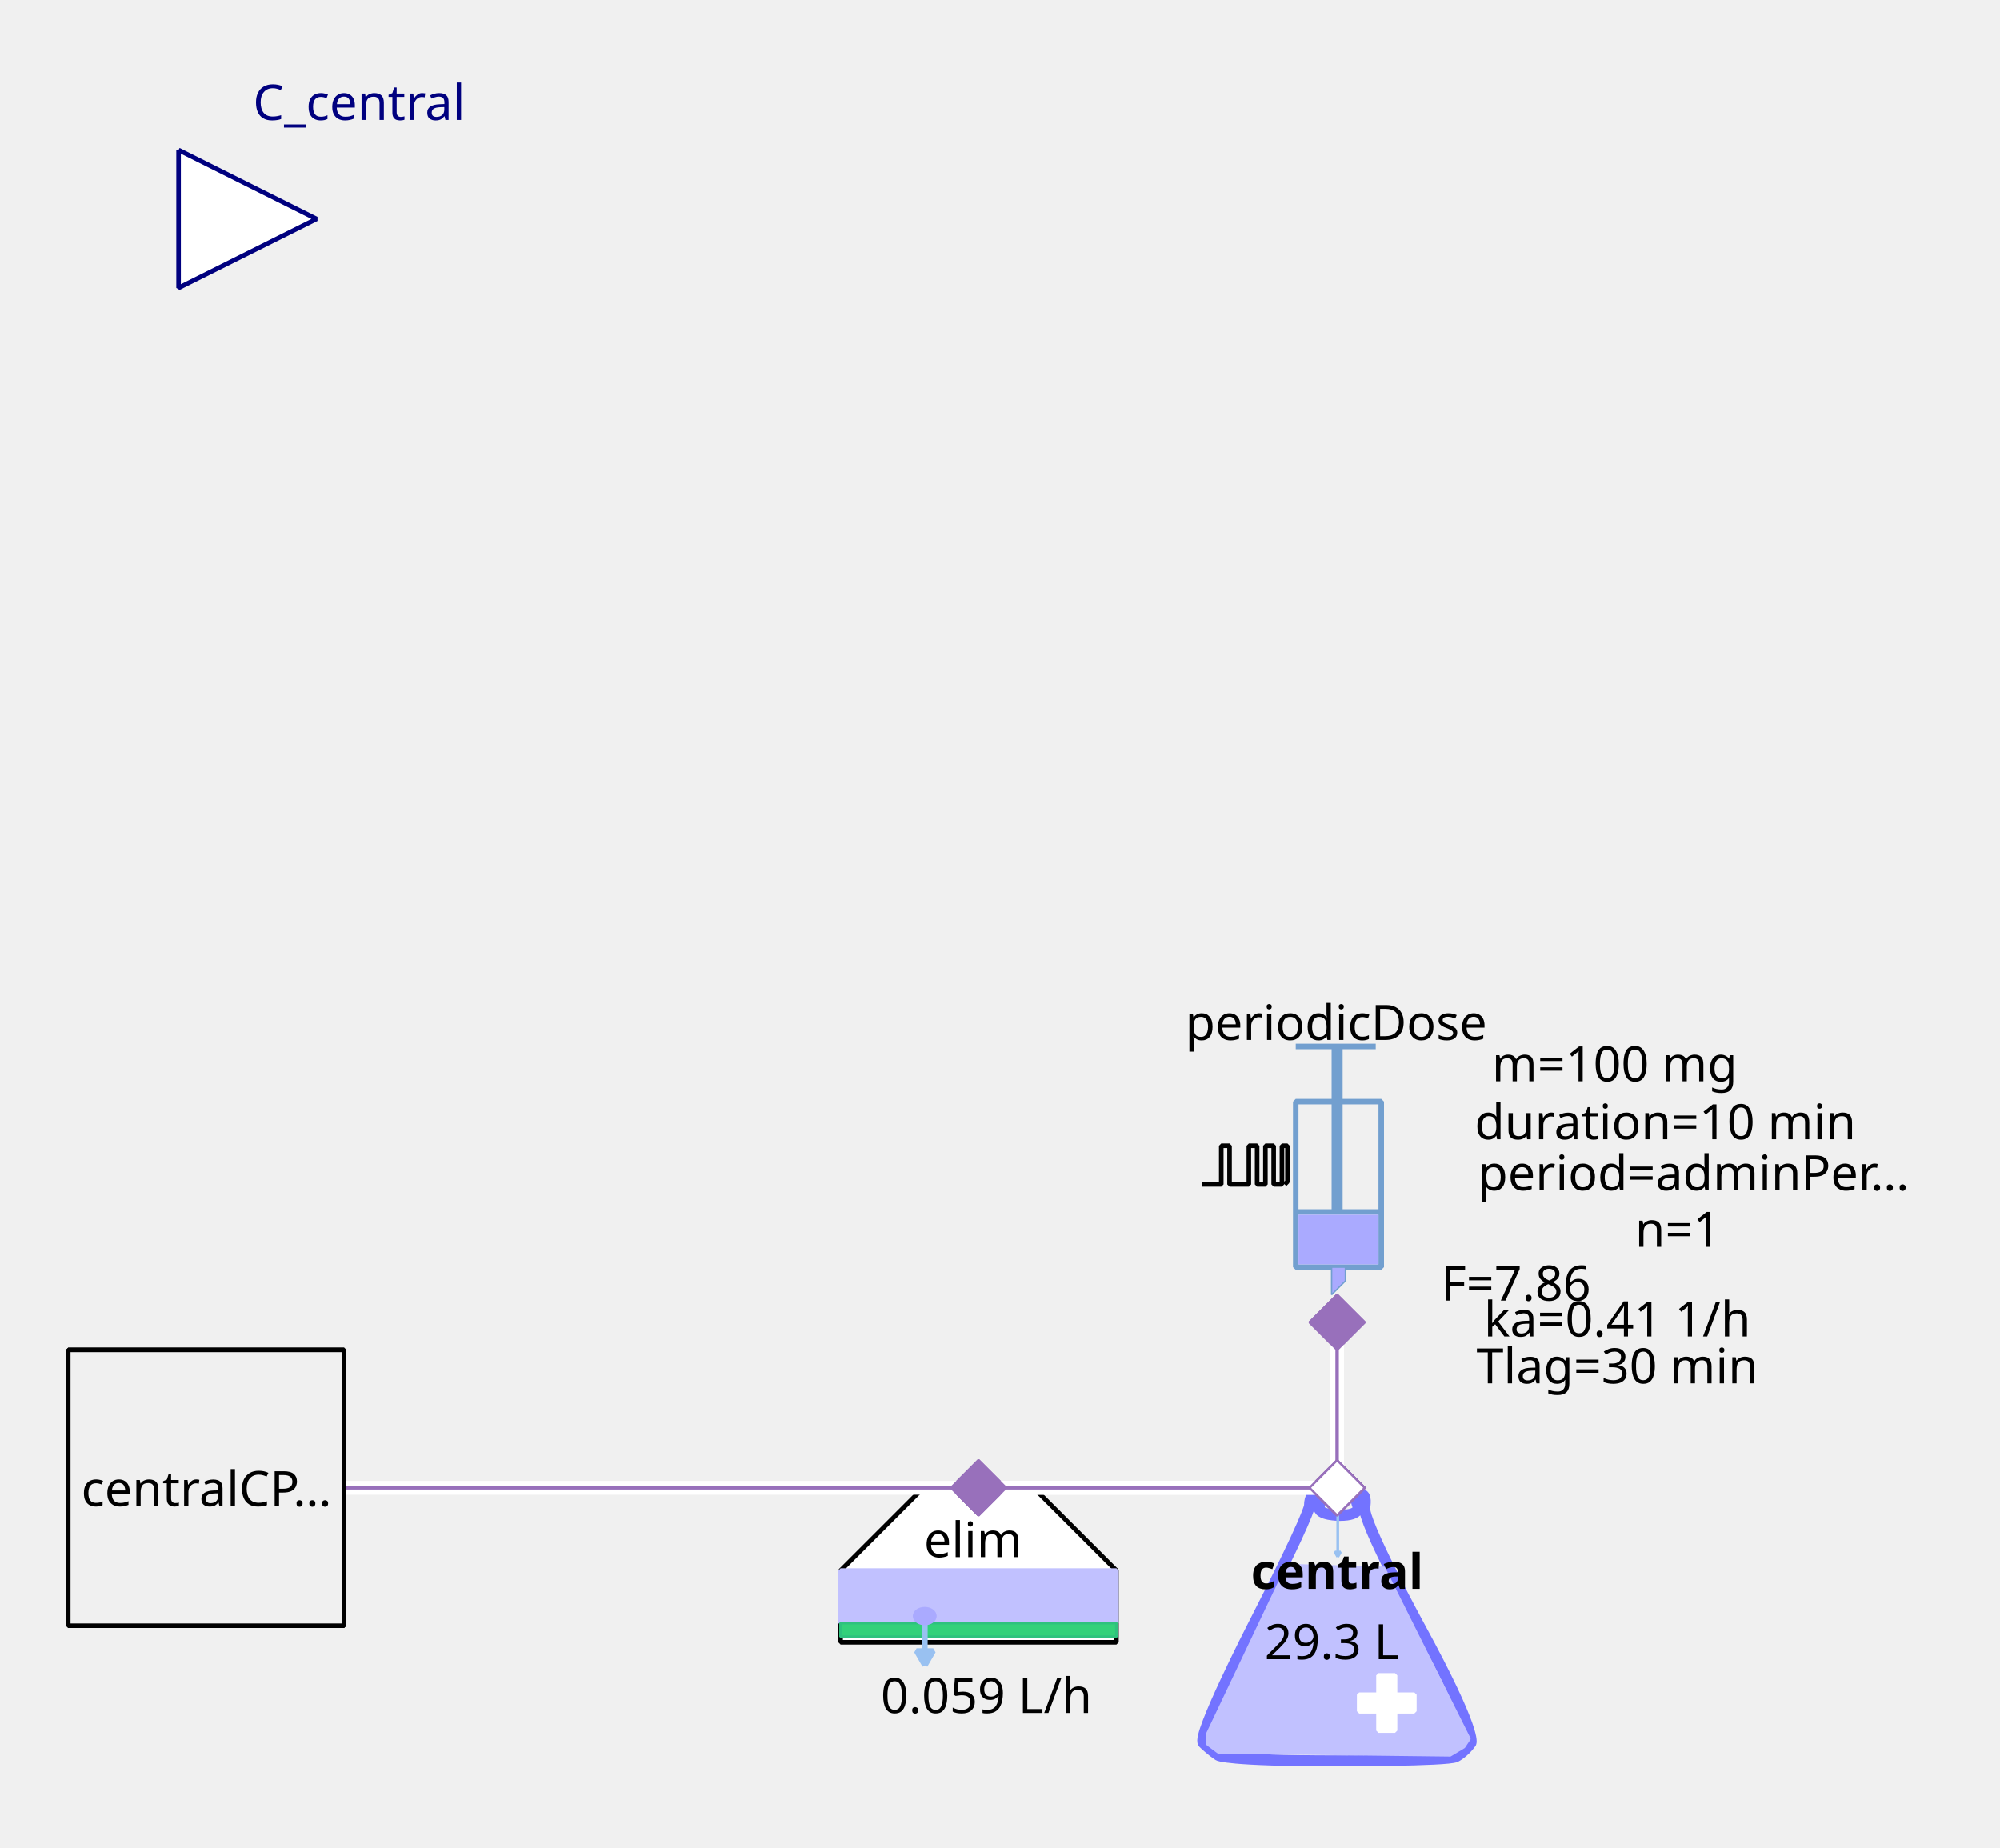
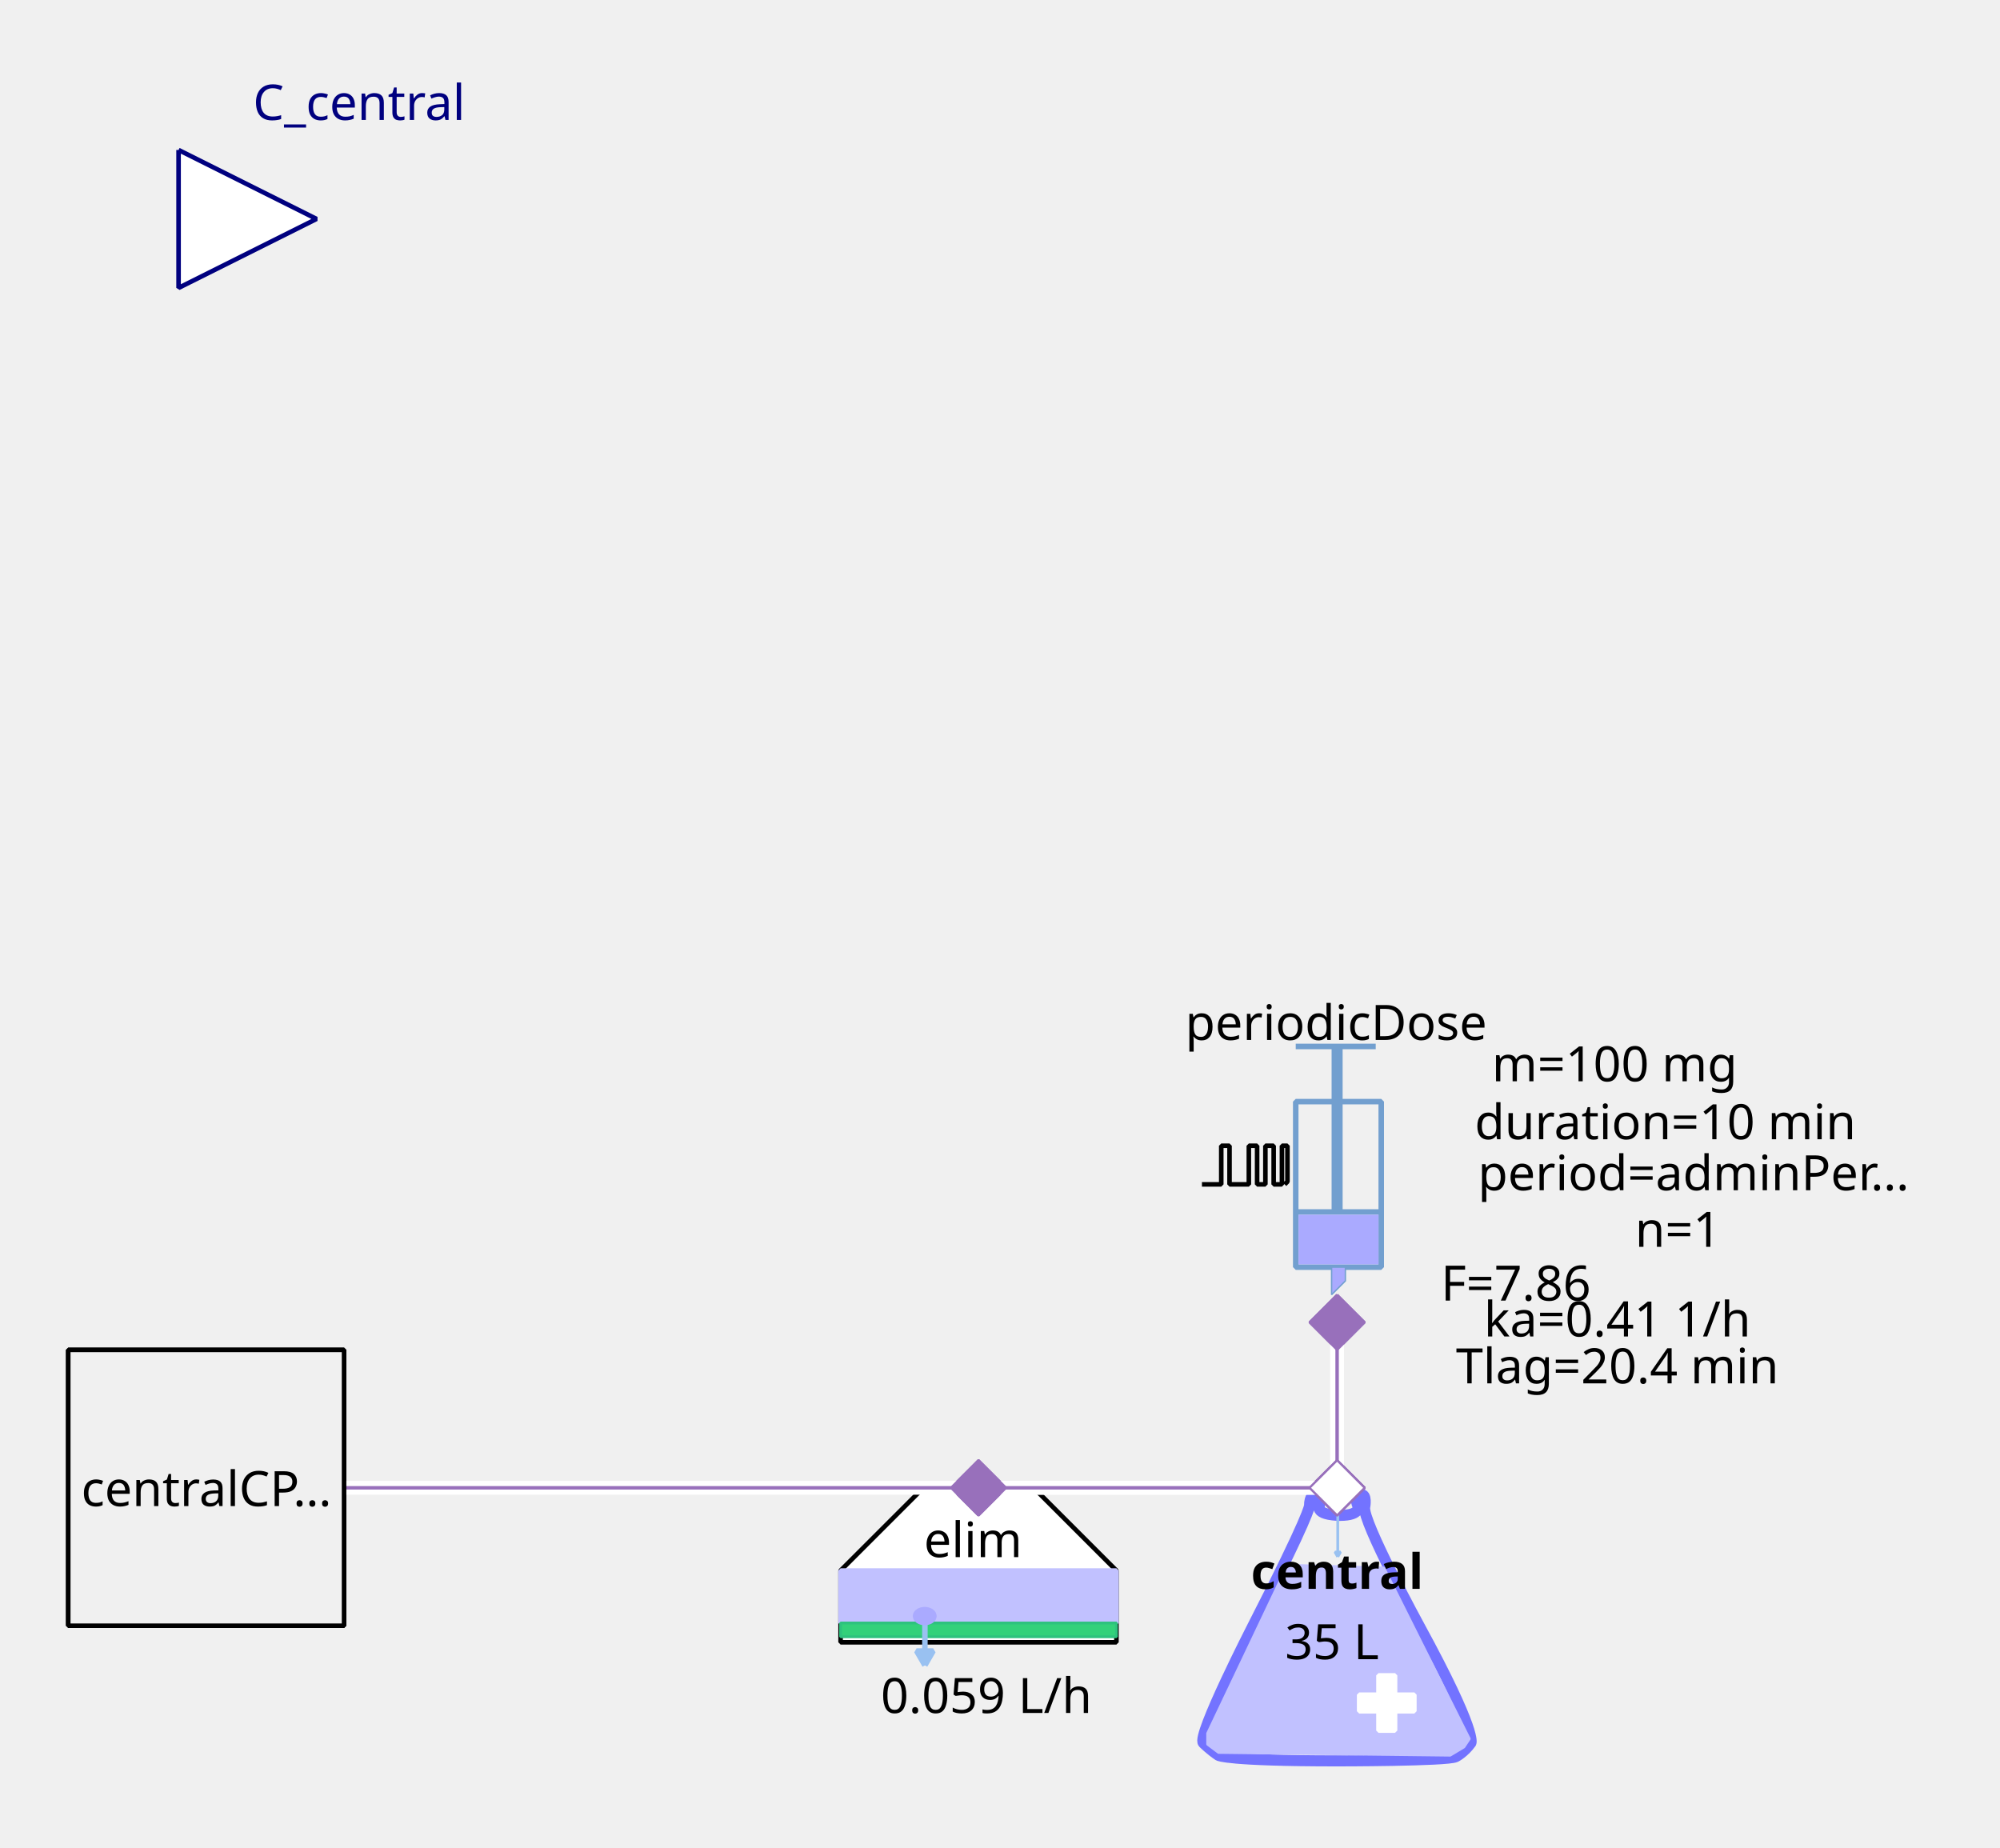
<svg xmlns="http://www.w3.org/2000/svg" width="115.711mm" height="106.892mm" viewBox="0 0 328 303" version="1.2" baseProfile="tiny">
  <defs>
</defs>
  <g fill="none" stroke="black" stroke-width="1" fill-rule="evenodd" stroke-linecap="square" stroke-linejoin="bevel">
    <g fill="none" stroke="#7373ff" stroke-opacity="1" stroke-width="8" stroke-linecap="butt" stroke-linejoin="miter" stroke-miterlimit="1" transform="matrix(0.22619,0,0,-0.22619,219.06,266.619)" font-family="Sans" font-size="10" font-weight="400" font-style="normal">
      <path vector-effect="none" fill-rule="evenodd" d="M-19,87 C-19,87 -19,80 -60,0 C-60,0 -101,-80 -96,-85 C-96,-85 -91,-90 -85,-94 C-85,-94 -79,-98 1,-98 C1,-98 81,-98 87,-95 C87,-95 93,-92 98,-85 C98,-85 103,-78 61,-1 C61,-1 19,76 21,86 C21,86 23,96 18,95 C18,95 13,94 16,87 C16,87 19,80 3,80 C3,80 -13,80 -12,86 C-12,86 -11,92 -12,94 C-12,94 -13,96 -16,95 C-16,95 -19,94 -19,87 " />
    </g>
    <g fill="#c1c1ff" fill-opacity="1" stroke="#c1c1ff" stroke-opacity="1" stroke-width="1.75" stroke-linecap="butt" stroke-linejoin="miter" stroke-miterlimit="1" transform="matrix(0.22619,0,0,-0.22619,219.06,272.5)" font-family="Sans" font-size="10" font-weight="400" font-style="normal">
      <path vector-effect="none" fill-rule="evenodd" d="M-35,70 L-93,-52 L-93,-60 L-85,-66 L83,-68 L93,-62 L97,-56 L35,68 L-35,70" />
    </g>
    <g fill="#ffffff" fill-opacity="1" stroke="#ffffff" stroke-opacity="1" stroke-width="1" stroke-linecap="butt" stroke-linejoin="miter" stroke-miterlimit="1" transform="matrix(0.22619,0,0,0.22619,227.429,279.286)" font-family="Sans" font-size="10" font-weight="400" font-style="normal">
      <rect vector-effect="non-scaling-stroke" x="-6" y="-20" width="12" height="40" />
    </g>
    <g fill="#ffffff" fill-opacity="1" stroke="#ffffff" stroke-opacity="1" stroke-width="1" stroke-linecap="butt" stroke-linejoin="miter" stroke-miterlimit="1" transform="matrix(0,0.22619,-0.22619,0,227.429,279.286)" font-family="Sans" font-size="10" font-weight="400" font-style="normal">
      <rect vector-effect="non-scaling-stroke" x="-6" y="-20" width="12" height="40" />
    </g>
    <g fill="none" stroke="#99c1f1" stroke-opacity="1" stroke-width="2" stroke-linecap="butt" stroke-linejoin="miter" stroke-miterlimit="1" transform="matrix(0.22619,0,0,-0.22619,219.392,251.697)" font-family="Sans" font-size="10" font-weight="400" font-style="normal">
      <path vector-effect="none" fill-rule="evenodd" d="M0,16 L0,-16" />
    </g>
    <g fill="#99c1f1" fill-opacity="1" stroke="#99c1f1" stroke-opacity="1" stroke-width="2" stroke-linecap="butt" stroke-linejoin="miter" stroke-miterlimit="1" transform="matrix(0.22619,0,0,-0.22619,219.392,251.697)" font-family="Sans" font-size="10" font-weight="400" font-style="normal">
      <path vector-effect="none" fill-rule="evenodd" d="M0,-16 L2,-12.536 L-2,-12.536 L0,-16" />
    </g>
    <g fill="none" stroke="#000000" stroke-opacity="1" stroke-width="1" stroke-linecap="butt" stroke-linejoin="miter" stroke-miterlimit="1" transform="matrix(1,0,0,1,219.286,257.571)" font-family="Noto Sans" font-size="8" font-weight="700" font-style="normal">
      <text fill="#000000" fill-opacity="1" stroke="none" xml:space="preserve" x="-14.141" y="3" font-family="Noto Sans" font-size="8" font-weight="700" font-style="normal">central</text>
    </g>
    <g fill="none" stroke="#000000" stroke-opacity="1" stroke-width="1" stroke-linecap="butt" stroke-linejoin="miter" stroke-miterlimit="1" transform="matrix(1,0,0,1,219.06,269.107)" font-family="Noto Sans" font-size="8" font-weight="400" font-style="normal">
-       <text fill="#000000" fill-opacity="1" stroke="none" xml:space="preserve" x="-0.606" y="3" font-family="Noto Sans" font-size="8" font-weight="400" font-style="normal" text-anchor="middle">29.3 L</text>
+       <text fill="#000000" fill-opacity="1" stroke="none" xml:space="preserve" x="-0.606" y="3" font-family="Noto Sans" font-size="8" font-weight="400" font-style="normal" text-anchor="middle">35 L</text>
    </g>
    <g fill="#ffffff" fill-opacity="1" stroke="#9870bb" stroke-opacity="1" stroke-width="8" stroke-linecap="butt" stroke-linejoin="miter" stroke-miterlimit="1" transform="matrix(0.0452381,0,0,-0.0452381,219.286,244)" font-family="Sans" font-size="10" font-weight="400" font-style="normal">
      <path vector-effect="none" fill-rule="evenodd" d="M-100,0 L0,100 L100,0 L0,-100 L-100,0" />
    </g>
    <g fill="#ffffff" fill-opacity="1" stroke="#000000" stroke-opacity="1" stroke-width="1" stroke-linecap="butt" stroke-linejoin="miter" stroke-miterlimit="1" transform="matrix(0.22619,0,0,-0.22619,160.476,266.619)" font-family="Sans" font-size="10" font-weight="400" font-style="normal">
      <path vector-effect="non-scaling-stroke" fill-rule="evenodd" d="M-40,100 L40,100 L100,40 L100,-12 L80,-12 L-76,-12 L-100,-12 L-100,40 L-100,40 L-40,100" />
    </g>
    <g fill="none" stroke="#000000" stroke-opacity="1" stroke-width="1" stroke-linecap="butt" stroke-linejoin="miter" stroke-miterlimit="1" transform="matrix(1,0,0,1,159.571,252.369)" font-family="Noto Sans" font-size="8" font-weight="400" font-style="normal">
      <text fill="#000000" fill-opacity="1" stroke="none" xml:space="preserve" x="-8.047" y="3" font-family="Noto Sans" font-size="8" font-weight="400" font-style="normal">elim</text>
    </g>
    <g fill="#c1c1ff" fill-opacity="1" stroke="#c1c1ff" stroke-opacity="1" stroke-width="1" stroke-linecap="butt" stroke-linejoin="miter" stroke-miterlimit="1" transform="matrix(0.22619,0,0,0.22619,160.476,261.869)" font-family="Sans" font-size="10" font-weight="400" font-style="normal">
      <rect vector-effect="non-scaling-stroke" x="-100" y="-19" width="200" height="38" />
    </g>
    <g fill="#33d17a" fill-opacity="1" stroke="#2ec27e" stroke-opacity="1" stroke-width="2" stroke-linecap="butt" stroke-linejoin="miter" stroke-miterlimit="1" transform="matrix(0.22619,0,0,0.22619,160.476,267.298)" font-family="Sans" font-size="10" font-weight="400" font-style="normal">
      <rect x="-100" y="-5" width="200" height="10" />
    </g>
    <g fill="none" stroke="#99c1f1" stroke-opacity="1" stroke-width="4" stroke-linecap="butt" stroke-linejoin="miter" stroke-miterlimit="1" transform="matrix(0.22619,0,0,-0.22619,151.683,269.496)" font-family="Sans" font-size="10" font-weight="400" font-style="normal">
      <path vector-effect="none" fill-rule="evenodd" d="M0,16 L0,-16" />
    </g>
    <g fill="#99c1f1" fill-opacity="1" stroke="#99c1f1" stroke-opacity="1" stroke-width="4" stroke-linecap="butt" stroke-linejoin="miter" stroke-miterlimit="1" transform="matrix(0.22619,0,0,-0.22619,151.683,269.496)" font-family="Sans" font-size="10" font-weight="400" font-style="normal">
      <path vector-effect="none" fill-rule="evenodd" d="M0,-16 L6,-5.608 L-6,-5.608 L0,-16" />
    </g>
    <g fill="#aaaaff" fill-opacity="1" stroke="#aaaaff" stroke-opacity="1" stroke-width="1" stroke-linecap="butt" stroke-linejoin="miter" stroke-miterlimit="1" transform="matrix(0.22619,0,0,-0.22619,151.655,265.036)" font-family="Sans" font-size="10" font-weight="400" font-style="normal">
      <path vector-effect="non-scaling-stroke" fill-rule="evenodd" d="M7,0 C7,-2.761 3.866,-5 0,-5 C-3.866,-5 -7,-2.761 -7,0 C-7,2.761 -3.866,5 0,5 C3.866,5 7,2.761 7,0 " />
    </g>
    <g fill="none" stroke="#000000" stroke-opacity="1" stroke-width="1" stroke-linecap="butt" stroke-linejoin="miter" stroke-miterlimit="1" transform="matrix(1,0,0,1,161.155,277.929)" font-family="Noto Sans" font-size="8" font-weight="400" font-style="normal">
      <text fill="#000000" fill-opacity="1" stroke="none" xml:space="preserve" x="0.613" y="3" font-family="Noto Sans" font-size="8" font-weight="400" font-style="normal" text-anchor="middle">0.059 L/h</text>
    </g>
    <g fill="#9870bb" fill-opacity="1" stroke="#9870bb" stroke-opacity="1" stroke-width="8" stroke-linecap="butt" stroke-linejoin="miter" stroke-miterlimit="1" transform="matrix(0.0452381,0,0,-0.0452381,160.476,244)" font-family="Sans" font-size="10" font-weight="400" font-style="normal">
      <path vector-effect="none" fill-rule="evenodd" d="M-100,0 L0,100 L100,0 L0,-100 L-100,0" />
    </g>
    <g fill="none" stroke="#729fcf" stroke-opacity="1" stroke-width="4" stroke-linecap="butt" stroke-linejoin="miter" stroke-miterlimit="1" transform="matrix(0.22619,0,0,0.22619,215.214,195.595)" font-family="Sans" font-size="10" font-weight="400" font-style="normal">
      <rect x="-12" y="-66" width="62" height="120" />
    </g>
    <g fill="none" stroke="#729fcf" stroke-opacity="1" stroke-width="8" stroke-linecap="butt" stroke-linejoin="miter" stroke-miterlimit="1" transform="matrix(0.22619,0,0,-0.22619,219.286,176.369)" font-family="Sans" font-size="10" font-weight="400" font-style="normal">
      <path vector-effect="none" fill-rule="evenodd" d="M0,21 L0,-99" />
    </g>
    <g fill="none" stroke="#729fcf" stroke-opacity="1" stroke-width="4" stroke-linecap="butt" stroke-linejoin="miter" stroke-miterlimit="1" transform="matrix(0.22619,0,0,-0.22619,219.06,171.619)" font-family="Sans" font-size="10" font-weight="400" font-style="normal">
      <path vector-effect="none" fill-rule="evenodd" d="M-29,0 L29,0" />
    </g>
    <g fill="none" stroke="#729fcf" stroke-opacity="1" stroke-width="4" stroke-linecap="butt" stroke-linejoin="miter" stroke-miterlimit="1" transform="matrix(0.22619,0,0,-0.22619,219.512,198.762)" font-family="Sans" font-size="10" font-weight="400" font-style="normal">
      <path vector-effect="none" fill-rule="evenodd" d="M-31,0 L31,0" />
    </g>
    <g fill="#aaaaff" fill-opacity="1" stroke="none" transform="matrix(0.22619,0,0,0.22619,219.512,203.286)" font-family="Sans" font-size="10" font-weight="400" font-style="normal">
      <rect vector-effect="non-scaling-stroke" x="-29" y="-18" width="58" height="36" />
    </g>
    <g fill="none" stroke="#000000" stroke-opacity="1" stroke-width="1" stroke-linecap="butt" stroke-linejoin="miter" stroke-miterlimit="1" transform="matrix(1,0,0,1,219.06,167.548)" font-family="Noto Sans" font-size="8" font-weight="400" font-style="normal">
      <text fill="#000000" fill-opacity="1" stroke="none" xml:space="preserve" x="-24.688" y="3" font-family="Noto Sans" font-size="8" font-weight="400" font-style="normal">periodicDose</text>
    </g>
    <g fill="#aaaaff" fill-opacity="1" stroke="#729fcf" stroke-opacity="1" stroke-width="1" stroke-linecap="butt" stroke-linejoin="miter" stroke-miterlimit="1" transform="matrix(0.22619,0,0,-0.22619,218.833,210.071)" font-family="Sans" font-size="10" font-weight="400" font-style="normal">
      <path vector-effect="none" fill-rule="evenodd" d="M-2,10 L-2,-10 L8,0 L8,10 L-2,10" />
    </g>
    <g fill="none" stroke="#000000" stroke-opacity="1" stroke-width="1" stroke-linecap="butt" stroke-linejoin="miter" stroke-miterlimit="1" transform="matrix(1,0,0,1,277.869,174.333)" font-family="Noto Sans" font-size="8" font-weight="400" font-style="normal">
      <text fill="#000000" fill-opacity="1" stroke="none" xml:space="preserve" x="-13.073" y="3" font-family="Noto Sans" font-size="8" font-weight="400" font-style="normal" text-anchor="middle">m=100 mg</text>
    </g>
    <g fill="none" stroke="#000000" stroke-opacity="1" stroke-width="1" stroke-linecap="butt" stroke-linejoin="miter" stroke-miterlimit="1" transform="matrix(1,0,0,1,278.774,192.202)" font-family="Noto Sans" font-size="8" font-weight="400" font-style="normal">
      <text fill="#000000" fill-opacity="1" stroke="none" xml:space="preserve" x="-36.406" y="3" font-family="Noto Sans" font-size="8" font-weight="400" font-style="normal">period=adminPer…</text>
    </g>
    <g fill="none" stroke="#000000" stroke-opacity="1" stroke-width="1" stroke-linecap="butt" stroke-linejoin="miter" stroke-miterlimit="1" transform="matrix(1,0,0,1,277.869,183.833)" font-family="Noto Sans" font-size="8" font-weight="400" font-style="normal">
      <text fill="#000000" fill-opacity="1" stroke="none" xml:space="preserve" x="-4.753" y="3" font-family="Noto Sans" font-size="8" font-weight="400" font-style="normal" text-anchor="middle">duration=10 min</text>
    </g>
    <g fill="none" stroke="#000000" stroke-opacity="1" stroke-width="1" stroke-linecap="butt" stroke-linejoin="miter" stroke-miterlimit="1" transform="matrix(1,0,0,1,278.548,201.476)" font-family="Noto Sans" font-size="8" font-weight="400" font-style="normal">
      <text fill="#000000" fill-opacity="1" stroke="none" xml:space="preserve" x="-3.361" y="3" font-family="Noto Sans" font-size="8" font-weight="400" font-style="normal" text-anchor="middle">n=1</text>
    </g>
    <g fill="none" stroke="#000000" stroke-opacity="1" stroke-width="1" stroke-linecap="butt" stroke-linejoin="miter" stroke-miterlimit="1" transform="matrix(1,0,0,1,270.179,210.298)" font-family="Noto Sans" font-size="8" font-weight="400" font-style="normal">
      <text fill="#000000" fill-opacity="1" stroke="none" xml:space="preserve" x="-21.572" y="3" font-family="Noto Sans" font-size="8" font-weight="400" font-style="normal" text-anchor="middle">F=7.86</text>
    </g>
    <g fill="none" stroke="#000000" stroke-opacity="1" stroke-width="1" stroke-linecap="butt" stroke-linejoin="miter" stroke-miterlimit="1" transform="matrix(0.22619,0,0,-0.22619,204.131,191.118)" font-family="Sans" font-size="10" font-weight="400" font-style="normal">
      <path vector-effect="non-scaling-stroke" fill-rule="evenodd" d="M-31,-13.793 L-17,-13.793 L-17,14.207 L-11,14.207 L-11,-13.793 L3,-13.793 L3,14.207 L9,14.207 L9,-13.793 L15,-13.793 L15,14.207 L21,14.207 L21,-13.793 L27,-13.793 L27,14.207 L31,14.207 L31,-11.793 L29,-13.793" />
    </g>
    <g fill="none" stroke="#000000" stroke-opacity="1" stroke-width="1" stroke-linecap="butt" stroke-linejoin="miter" stroke-miterlimit="1" transform="matrix(1,0,0,1,270.179,216.179)" font-family="Noto Sans" font-size="8" font-weight="400" font-style="normal">
      <text fill="#000000" fill-opacity="1" stroke="none" xml:space="preserve" x="-4.932" y="3" font-family="Noto Sans" font-size="8" font-weight="400" font-style="normal" text-anchor="middle">ka=0.41 1/h</text>
    </g>
    <g fill="none" stroke="#000000" stroke-opacity="1" stroke-width="1" stroke-linecap="butt" stroke-linejoin="miter" stroke-miterlimit="1" transform="matrix(1,0,0,1,270.179,223.869)" font-family="Noto Sans" font-size="8" font-weight="400" font-style="normal">
-       <text fill="#000000" fill-opacity="1" stroke="none" xml:space="preserve" x="-4.932" y="3" font-family="Noto Sans" font-size="8" font-weight="400" font-style="normal" text-anchor="middle">Tlag=30 min</text>
+       <text fill="#000000" fill-opacity="1" stroke="none" xml:space="preserve" x="-4.932" y="3" font-family="Noto Sans" font-size="8" font-weight="400" font-style="normal" text-anchor="middle">Tlag=20.4 min</text>
    </g>
    <g fill="#9870bb" fill-opacity="1" stroke="#9870bb" stroke-opacity="1" stroke-width="8" stroke-linecap="butt" stroke-linejoin="miter" stroke-miterlimit="1" transform="matrix(0,0.0452381,0.0452381,0,219.286,216.857)" font-family="Sans" font-size="10" font-weight="400" font-style="normal">
      <path vector-effect="none" fill-rule="evenodd" d="M-100,0 L0,100 L100,0 L0,-100 L-100,0" />
    </g>
    <g fill="#ffffff" fill-opacity="1" stroke="#00007f" stroke-opacity="1" stroke-width="1" stroke-linecap="butt" stroke-linejoin="miter" stroke-miterlimit="1" transform="matrix(0.22619,0,0,-0.22619,51.9048,35.9048)" font-family="Sans" font-size="10" font-weight="400" font-style="normal">
      <path vector-effect="non-scaling-stroke" fill-rule="evenodd" d="M-100,50 L0,0 L-100,-50 L-100,50" />
    </g>
    <g fill="none" stroke="#00007f" stroke-opacity="1" stroke-width="1" stroke-linecap="butt" stroke-linejoin="miter" stroke-miterlimit="1" transform="matrix(1,0,0,1,51.9048,-2.54762)" font-family="Noto Sans" font-size="8.078" font-weight="400" font-style="normal">
      <text fill="#00007f" fill-opacity="1" stroke="none" xml:space="preserve" x="-10.422" y="22.219" font-family="Noto Sans" font-size="8.078" font-weight="400" font-style="normal">C_central</text>
    </g>
    <g fill="#f0f0f0" fill-opacity="1" stroke="#000000" stroke-opacity="1" stroke-width="1" stroke-linecap="butt" stroke-linejoin="miter" stroke-miterlimit="1" transform="matrix(0.22619,0,0,-0.22619,33.8095,244)" font-family="Sans" font-size="10" font-weight="400" font-style="normal">
      <rect vector-effect="non-scaling-stroke" x="-100" y="-100" width="200" height="200" />
    </g>
    <g fill="none" stroke="#000000" stroke-opacity="1" stroke-width="1" stroke-linecap="butt" stroke-linejoin="miter" stroke-miterlimit="1" transform="matrix(1,0,0,1,33.8095,244)" font-family="Noto Sans" font-size="8" font-weight="400" font-style="normal">
      <text fill="#000000" fill-opacity="1" stroke="none" xml:space="preserve" x="-20.484" y="3" font-family="Noto Sans" font-size="8" font-weight="400" font-style="normal">centralCP…</text>
    </g>
    <g fill="#ffffff" fill-opacity="1" stroke="none" transform="matrix(2.2619,0,0,-2.2619,260,244)" font-family="Sans" font-size="10" font-weight="400" font-style="normal">
      <path vector-effect="none" fill-rule="nonzero" d="M-18,0.5 L-44,0.5 L-44.5,0.5 L-44.5,-0.5 L-44,-0.5 L-18,-0.5 L-17.5,-0.5 L-17.5,0.5 L-18,0.5" />
    </g>
    <g fill="none" stroke="#9870bb" stroke-opacity="1" stroke-width="0.25" stroke-linecap="butt" stroke-linejoin="miter" stroke-miterlimit="1" transform="matrix(2.2619,0,0,-2.2619,260,244)" font-family="Sans" font-size="10" font-weight="400" font-style="normal">
      <path vector-effect="none" fill-rule="evenodd" d="M-18,0 L-44,0" />
    </g>
    <g fill="#9870bb" fill-opacity="1" stroke="#9870bb" stroke-opacity="1" stroke-width="8" stroke-linecap="butt" stroke-linejoin="miter" stroke-miterlimit="1" transform="matrix(0.0452381,0,0,-0.0452381,160.476,244)" font-family="Sans" font-size="10" font-weight="400" font-style="normal">
      <path vector-effect="none" fill-rule="evenodd" d="M-100,0 L0,100 L100,0 L0,-100 L-100,0" />
    </g>
    <g fill="#ffffff" fill-opacity="1" stroke="#9870bb" stroke-opacity="1" stroke-width="8" stroke-linecap="butt" stroke-linejoin="miter" stroke-miterlimit="1" transform="matrix(0.0452381,0,0,-0.0452381,219.286,244)" font-family="Sans" font-size="10" font-weight="400" font-style="normal">
      <path vector-effect="none" fill-rule="evenodd" d="M-100,0 L0,100 L100,0 L0,-100 L-100,0" />
    </g>
    <g fill="#ffffff" fill-opacity="1" stroke="none" transform="matrix(2.2619,0,0,-2.2619,260,244)" font-family="Sans" font-size="10" font-weight="400" font-style="normal">
      <path vector-effect="none" fill-rule="nonzero" d="M-18.5,12 L-18.5,0 L-18.5,-0.5 L-17.5,-0.5 L-17.5,0 L-17.5,12 L-17.5,12.5 L-18.5,12.5 L-18.5,12" />
    </g>
    <g fill="none" stroke="#9870bb" stroke-opacity="1" stroke-width="0.25" stroke-linecap="butt" stroke-linejoin="miter" stroke-miterlimit="1" transform="matrix(2.2619,0,0,-2.2619,260,244)" font-family="Sans" font-size="10" font-weight="400" font-style="normal">
      <path vector-effect="none" fill-rule="evenodd" d="M-18,12 L-18,0" />
    </g>
    <g fill="#9870bb" fill-opacity="1" stroke="#9870bb" stroke-opacity="1" stroke-width="8" stroke-linecap="butt" stroke-linejoin="miter" stroke-miterlimit="1" transform="matrix(0,0.0452381,0.0452381,0,219.286,216.857)" font-family="Sans" font-size="10" font-weight="400" font-style="normal">
      <path vector-effect="none" fill-rule="evenodd" d="M-100,0 L0,100 L100,0 L0,-100 L-100,0" />
    </g>
    <g fill="#ffffff" fill-opacity="1" stroke="#9870bb" stroke-opacity="1" stroke-width="8" stroke-linecap="butt" stroke-linejoin="miter" stroke-miterlimit="1" transform="matrix(0.0452381,0,0,-0.0452381,219.286,244)" font-family="Sans" font-size="10" font-weight="400" font-style="normal">
      <path vector-effect="none" fill-rule="evenodd" d="M-100,0 L0,100 L100,0 L0,-100 L-100,0" />
    </g>
    <g fill="#ffffff" fill-opacity="1" stroke="none" transform="matrix(2.2619,0,0,-2.2619,260,244)" font-family="Sans" font-size="10" font-weight="400" font-style="normal">
      <path vector-effect="none" fill-rule="nonzero" d="M-18,0.5 L-100,0.5 L-100.5,0.5 L-100.5,-0.5 L-100,-0.5 L-18,-0.5 L-17.5,-0.5 L-17.5,0.5 L-18,0.5" />
    </g>
    <g fill="none" stroke="#9870bb" stroke-opacity="1" stroke-width="0.25" stroke-linecap="butt" stroke-linejoin="miter" stroke-miterlimit="1" transform="matrix(2.2619,0,0,-2.2619,260,244)" font-family="Sans" font-size="10" font-weight="400" font-style="normal">
      <path vector-effect="none" fill-rule="evenodd" d="M-18,0 L-100,0" />
    </g>
    <g fill="#f0f0f0" fill-opacity="1" stroke="#000000" stroke-opacity="1" stroke-width="1" stroke-linecap="butt" stroke-linejoin="miter" stroke-miterlimit="1" transform="matrix(0.22619,0,0,-0.22619,33.8095,244)" font-family="Sans" font-size="10" font-weight="400" font-style="normal">
      <rect vector-effect="non-scaling-stroke" x="-100" y="-100" width="200" height="200" />
    </g>
    <g fill="none" stroke="#000000" stroke-opacity="1" stroke-width="1" stroke-linecap="butt" stroke-linejoin="miter" stroke-miterlimit="1" transform="matrix(1,0,0,1,33.8095,244)" font-family="Noto Sans" font-size="8" font-weight="400" font-style="normal">
      <text fill="#000000" fill-opacity="1" stroke="none" xml:space="preserve" x="-20.484" y="3" font-family="Noto Sans" font-size="8" font-weight="400" font-style="normal">centralCP…</text>
    </g>
    <g fill="#9870bb" fill-opacity="1" stroke="#9870bb" stroke-opacity="1" stroke-width="8" stroke-linecap="butt" stroke-linejoin="miter" stroke-miterlimit="1" transform="matrix(0.0452381,0,0,-0.0452381,160.476,244)" font-family="Sans" font-size="10" font-weight="400" font-style="normal">
      <path vector-effect="none" fill-rule="evenodd" d="M-100,0 L0,100 L100,0 L0,-100 L-100,0" />
    </g>
    <g fill="#ffffff" fill-opacity="1" stroke="#9870bb" stroke-opacity="1" stroke-width="8" stroke-linecap="butt" stroke-linejoin="miter" stroke-miterlimit="1" transform="matrix(0.0452381,0,0,-0.0452381,219.286,244)" font-family="Sans" font-size="10" font-weight="400" font-style="normal">
      <path vector-effect="none" fill-rule="evenodd" d="M-100,0 L0,100 L100,0 L0,-100 L-100,0" />
    </g>
    <g fill="none" stroke="#000000" stroke-opacity="0" stroke-width="2" stroke-linecap="square" stroke-linejoin="bevel" transform="matrix(2.2619,0,0,-2.2619,219.286,266.619)" font-family="Sans" font-size="10" font-weight="400" font-style="normal">
      <polyline fill="none" vector-effect="non-scaling-stroke" points="-1,0 1,0 " />
      <polyline fill="none" vector-effect="non-scaling-stroke" points="0,-1 0,1 " />
    </g>
    <g fill="none" stroke="#000000" stroke-opacity="0" stroke-width="2" stroke-linecap="square" stroke-linejoin="bevel" transform="matrix(2.2619,0,0,-2.2619,160.476,266.619)" font-family="Sans" font-size="10" font-weight="400" font-style="normal">
      <polyline fill="none" vector-effect="non-scaling-stroke" points="-1,0 1,0 " />
      <polyline fill="none" vector-effect="non-scaling-stroke" points="0,-1 0,1 " />
    </g>
    <g fill="none" stroke="#000000" stroke-opacity="0" stroke-width="2" stroke-linecap="square" stroke-linejoin="bevel" transform="matrix(2.2619,0,0,-2.2619,219.286,194.238)" font-family="Sans" font-size="10" font-weight="400" font-style="normal">
      <polyline fill="none" vector-effect="non-scaling-stroke" points="-1,0 1,0 " />
      <polyline fill="none" vector-effect="non-scaling-stroke" points="0,-1 0,1 " />
    </g>
    <g fill="none" stroke="#000000" stroke-opacity="0" stroke-width="2" stroke-linecap="square" stroke-linejoin="bevel" transform="matrix(2.2619,0,0,-2.2619,51.9048,35.9048)" font-family="Sans" font-size="10" font-weight="400" font-style="normal">
      <polyline fill="none" vector-effect="non-scaling-stroke" points="-1,0 1,0 " />
      <polyline fill="none" vector-effect="non-scaling-stroke" points="0,-1 0,1 " />
    </g>
    <g fill="none" stroke="#000000" stroke-opacity="0" stroke-width="2" stroke-linecap="square" stroke-linejoin="bevel" transform="matrix(2.2619,0,0,-2.2619,33.8095,244)" font-family="Sans" font-size="10" font-weight="400" font-style="normal">
      <polyline fill="none" vector-effect="non-scaling-stroke" points="-1,0 1,0 " />
      <polyline fill="none" vector-effect="non-scaling-stroke" points="0,-1 0,1 " />
    </g>
  </g>
</svg>
